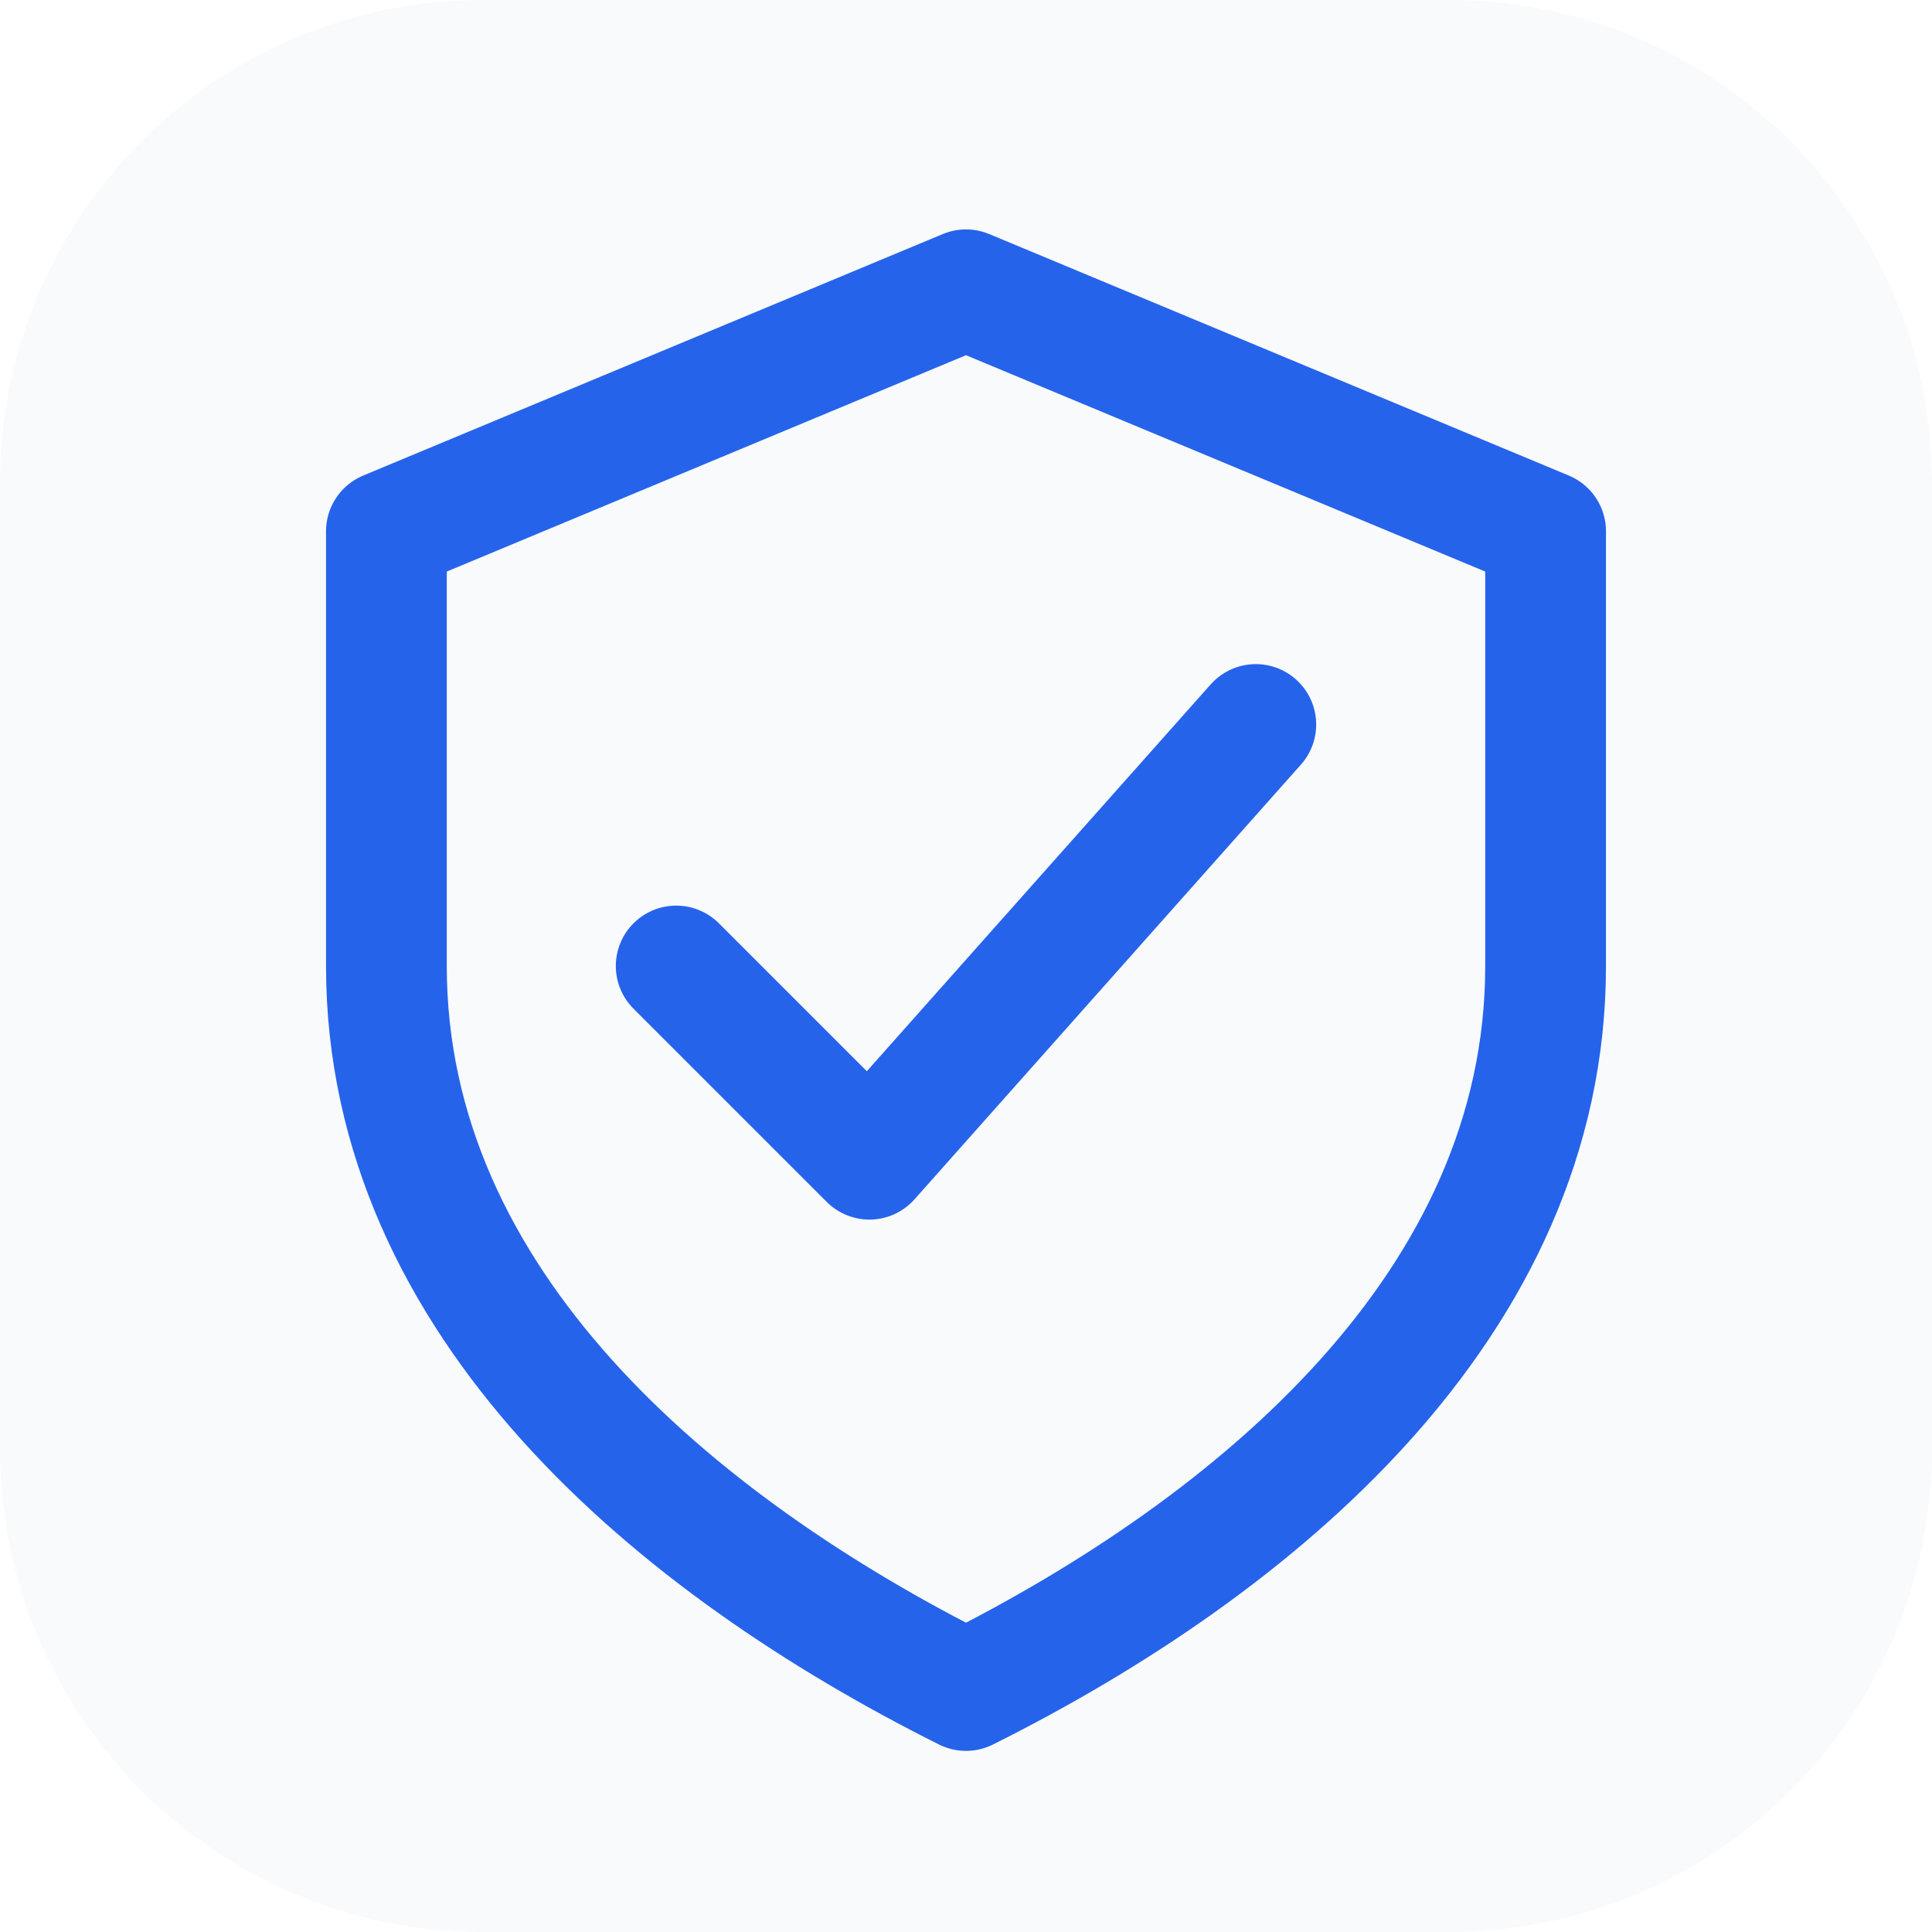
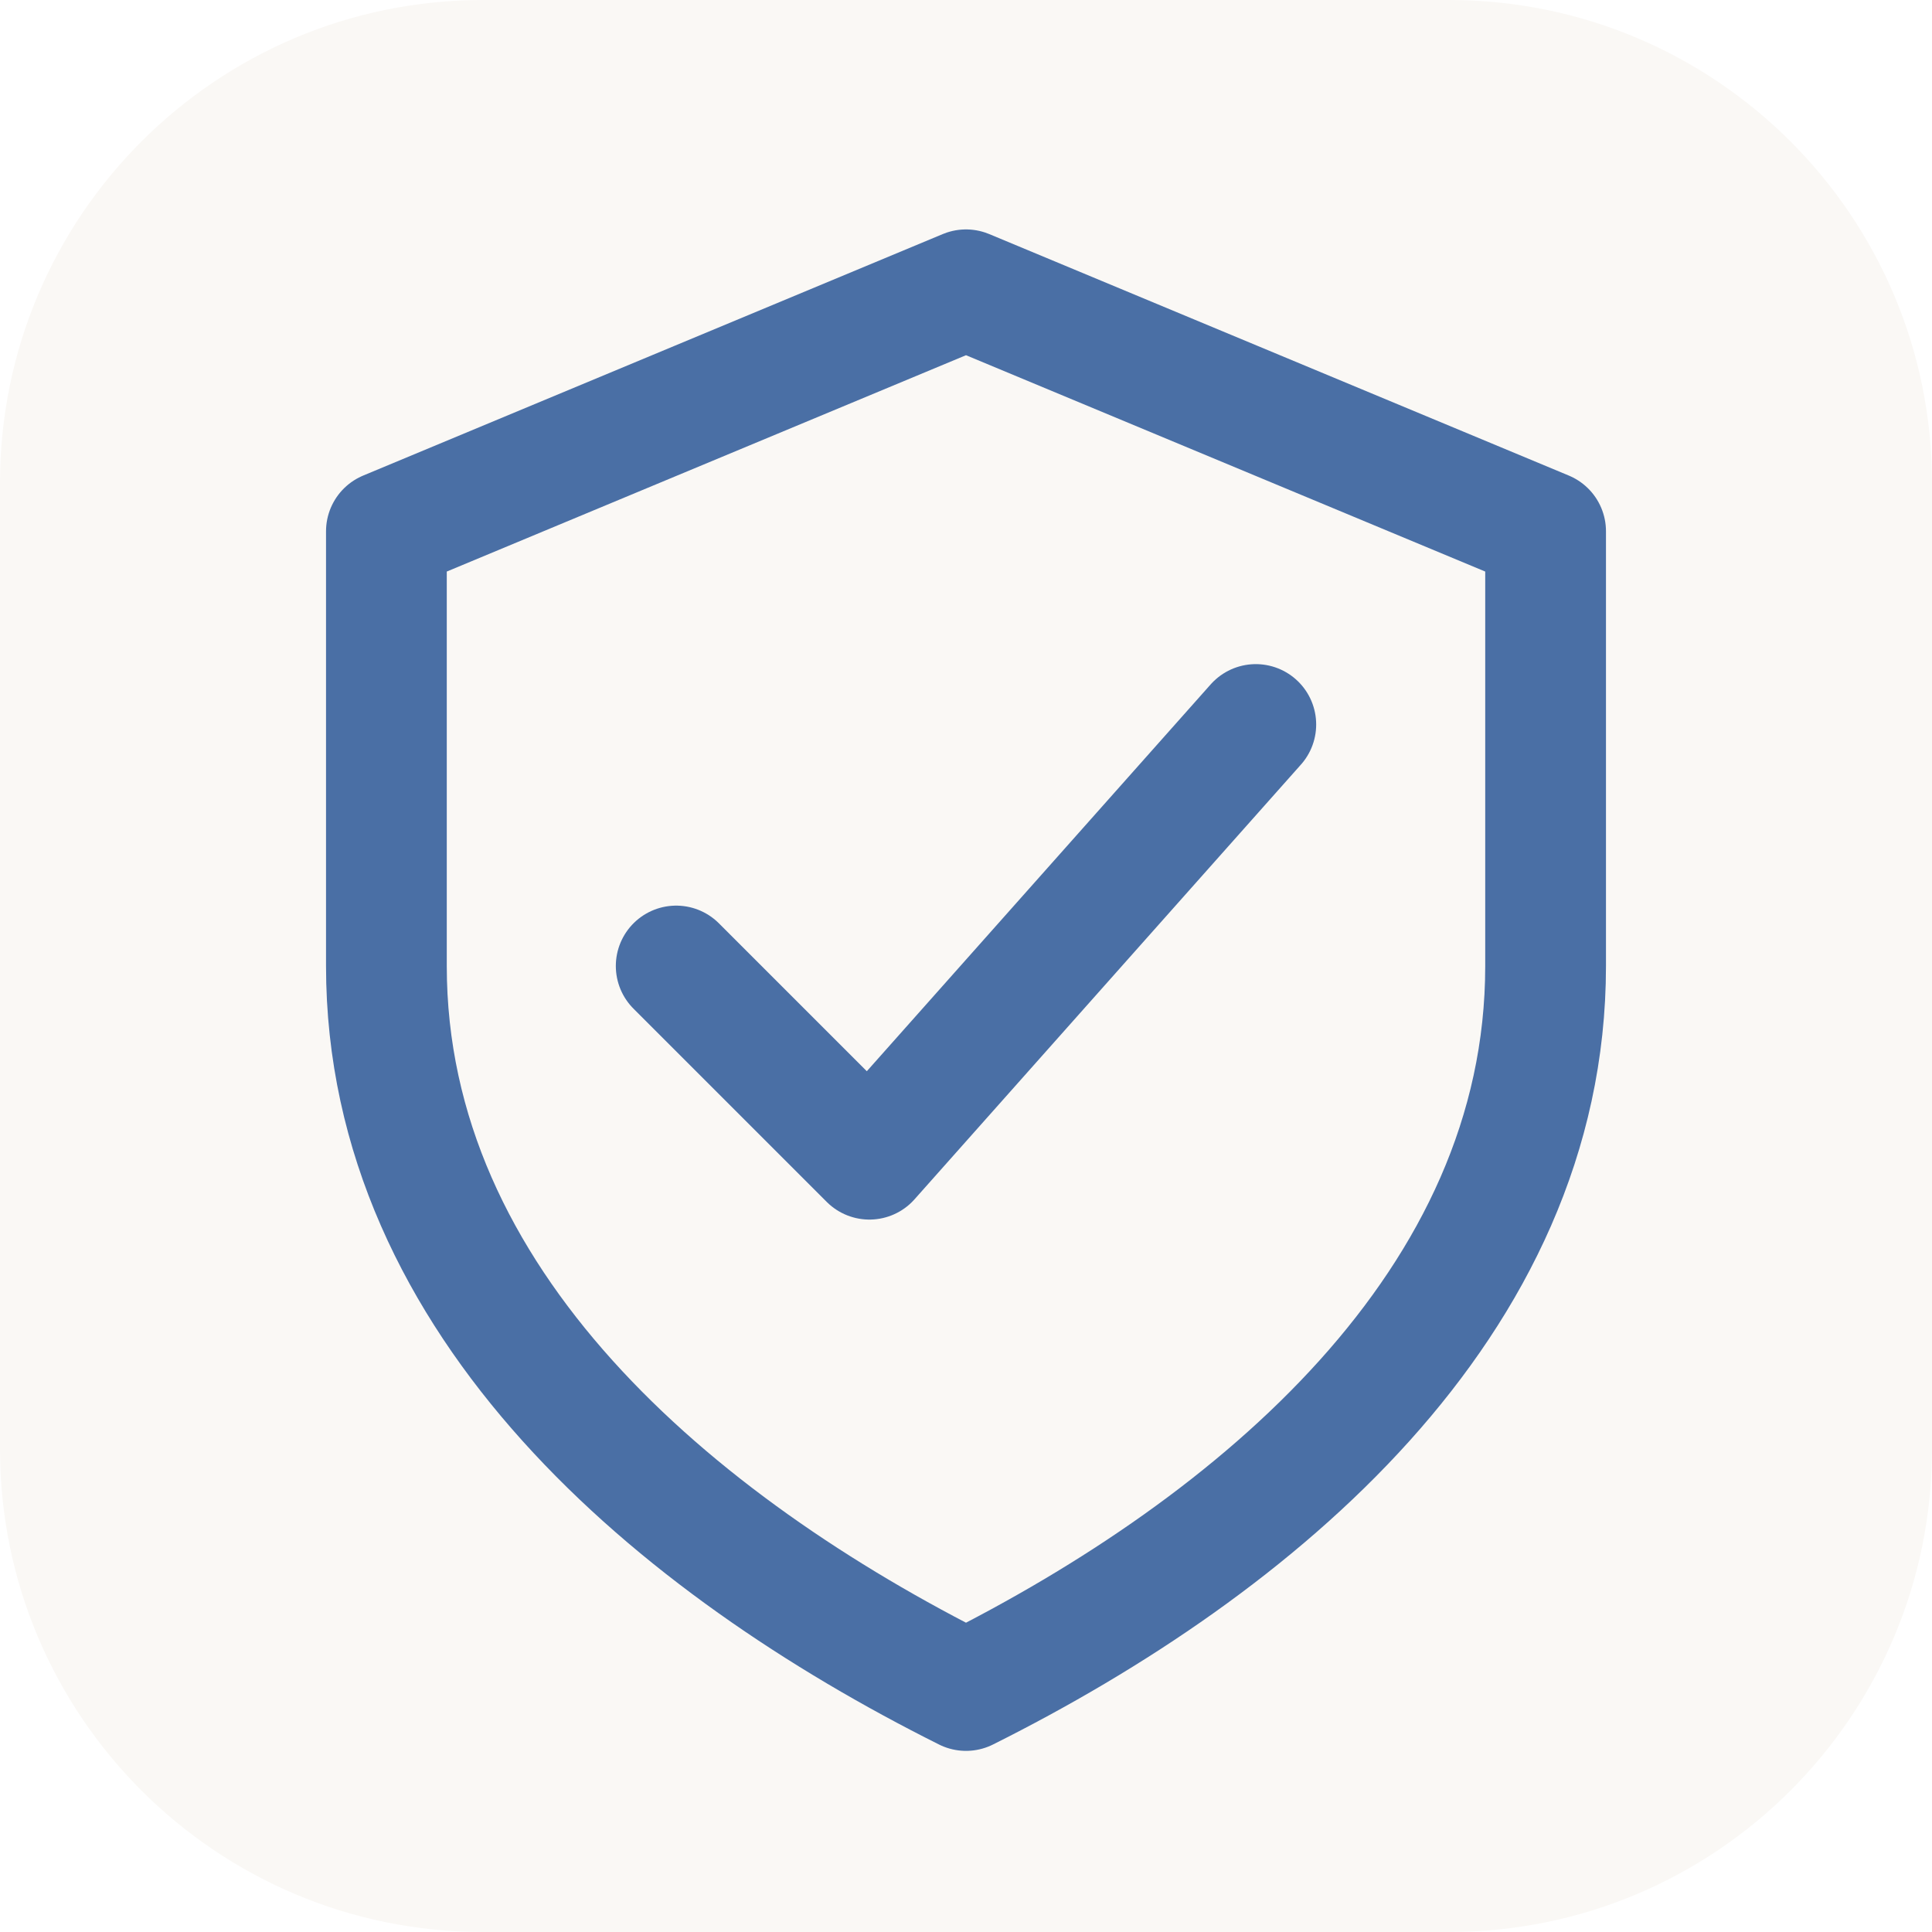
<svg xmlns="http://www.w3.org/2000/svg" viewBox="0 0 40 40">
-   <rect width="40" height="40" rx="10" fill="#F8FAFC" />
-   <path d="m20 6 12 5v9c0 7-6 12-12 15C14 32 8 27 8 20v-9L20 6Z" fill="none" stroke="#2563EB" stroke-width="2.5" stroke-linejoin="round" />
-   <path d="m14 20 4 4 8-9" fill="none" stroke="#2563EB" stroke-width="2.5" stroke-linecap="round" stroke-linejoin="round" />
+   <rect width="40" height="40" rx="10" fill="#faf8f5" />
+   <path d="m20 6 12 5v9c0 7-6 12-12 15C14 32 8 27 8 20v-9L20 6Z" fill="none" stroke="#4a6fa5" stroke-width="2.5" stroke-linejoin="round" />
+   <path d="m14 20 4 4 8-9" fill="none" stroke="#4a6fa5" stroke-width="2.5" stroke-linecap="round" stroke-linejoin="round" />
</svg>
